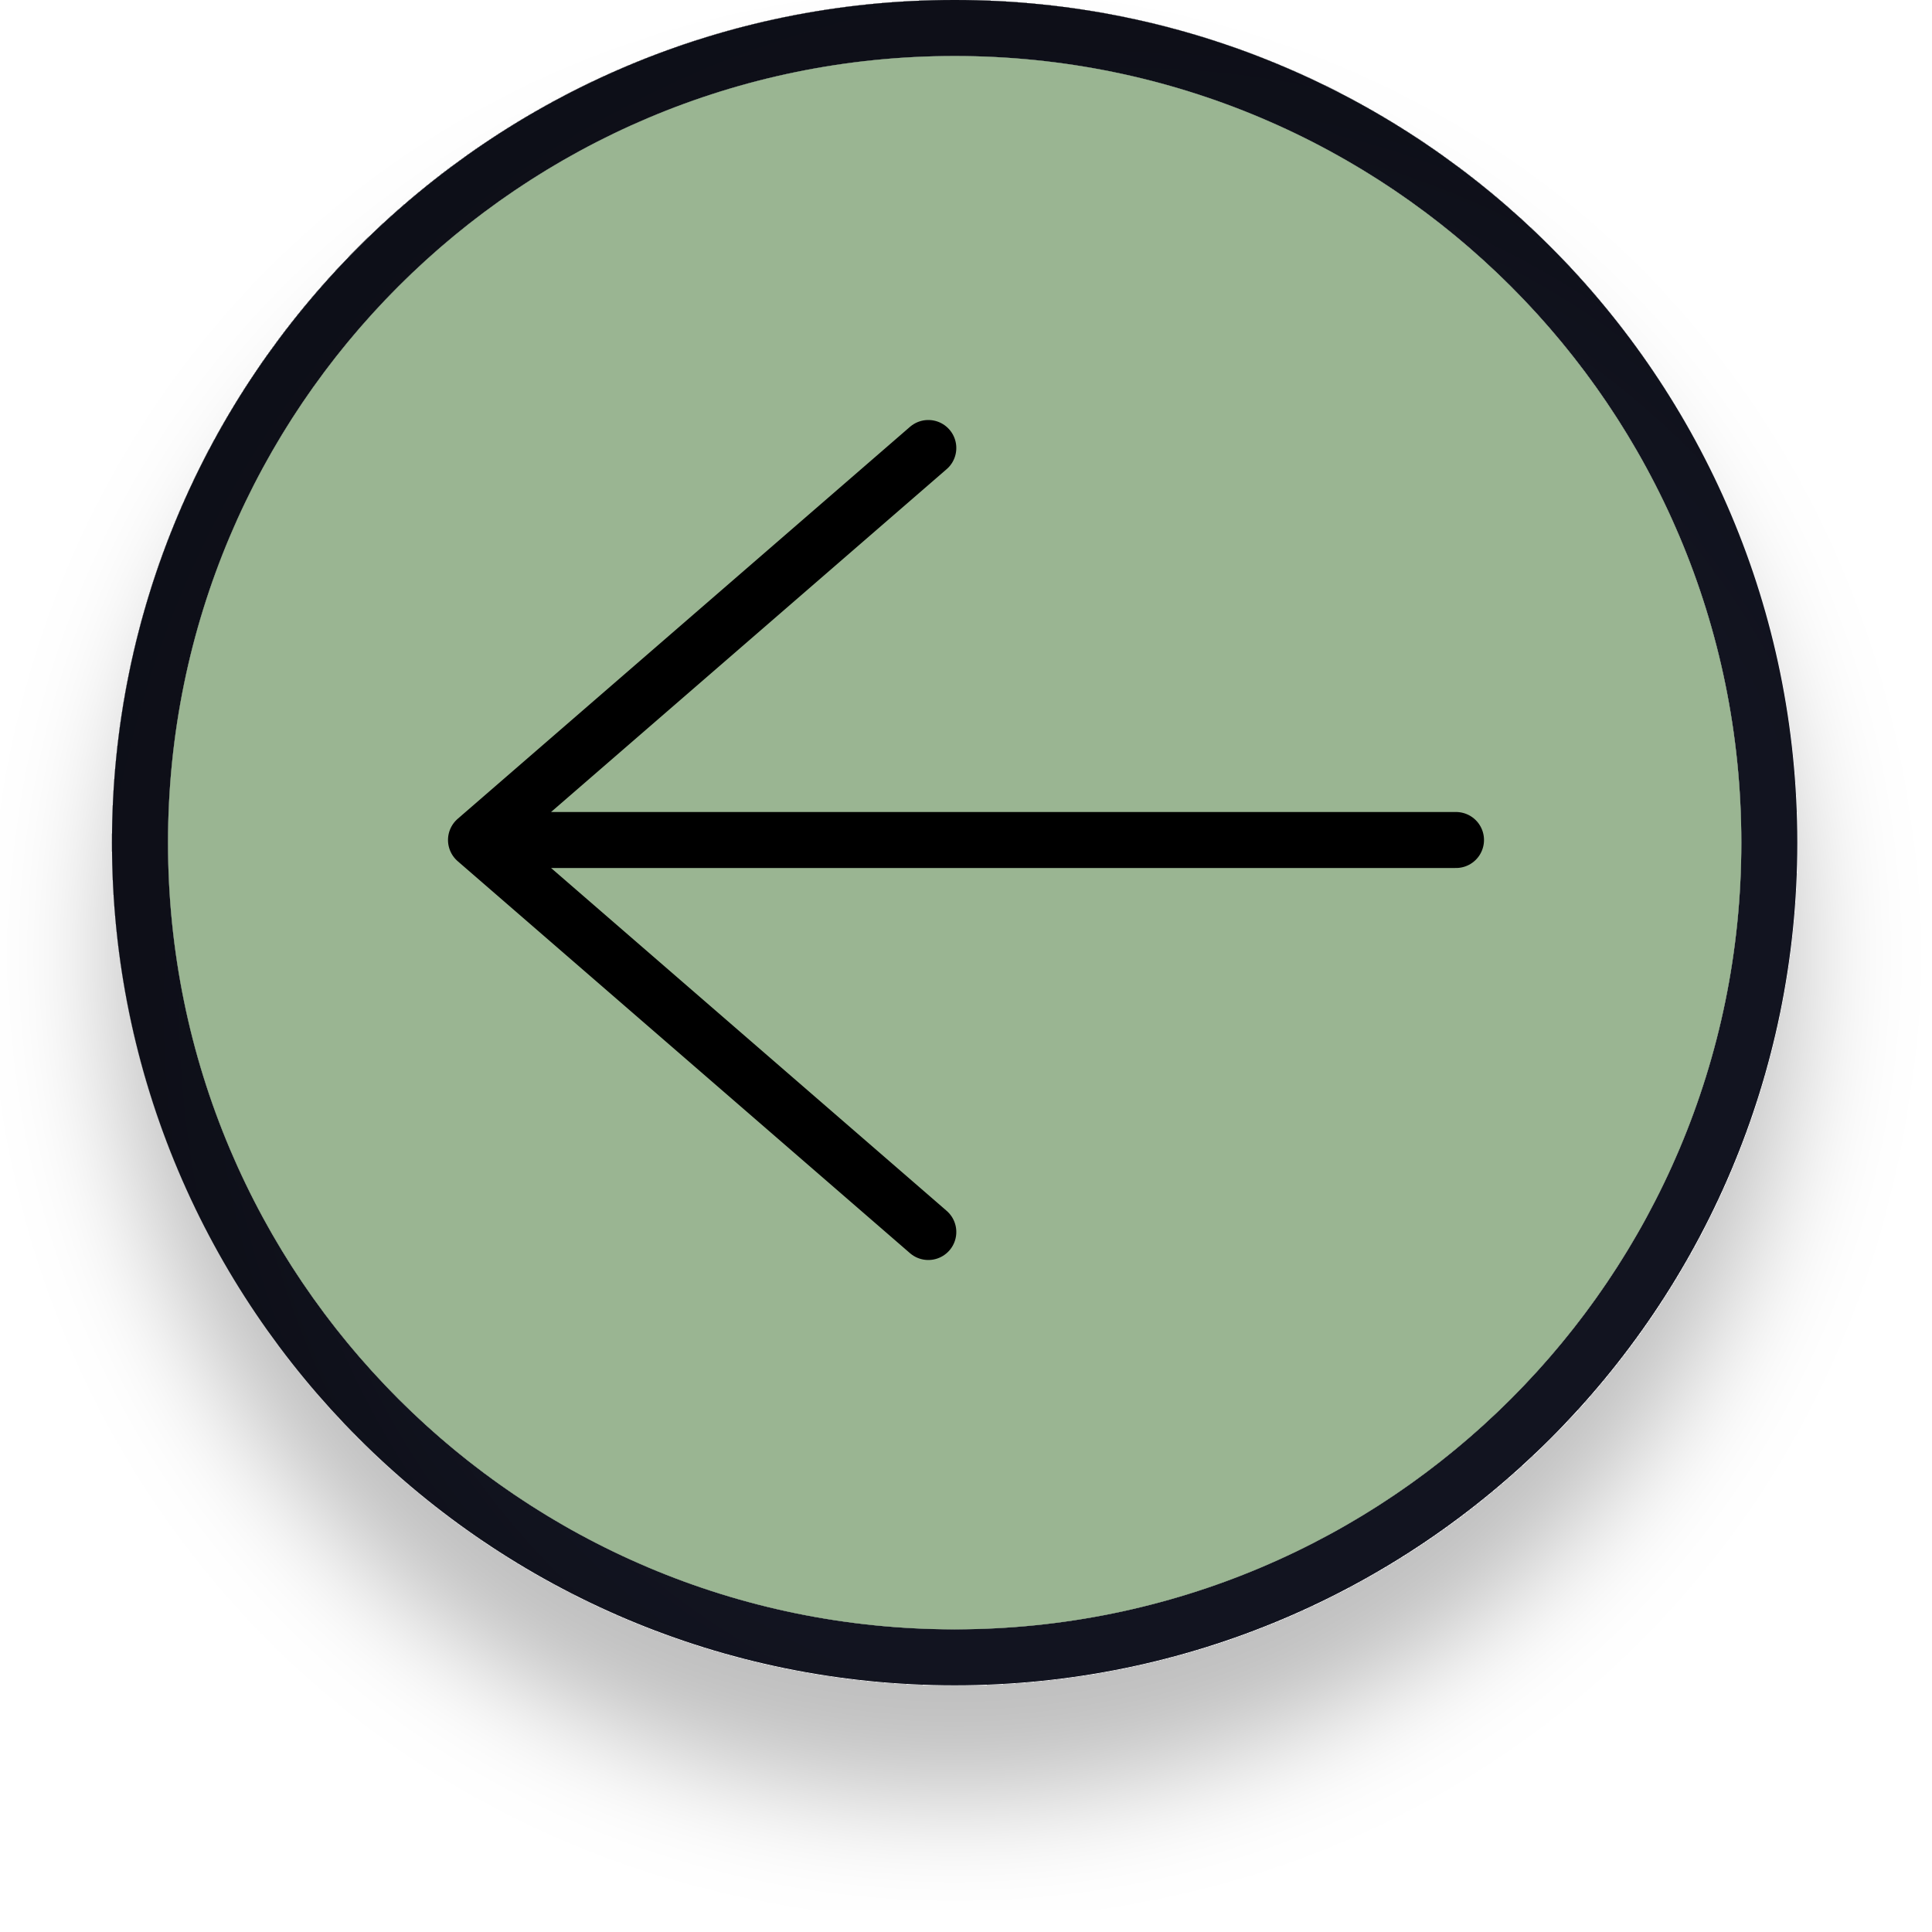
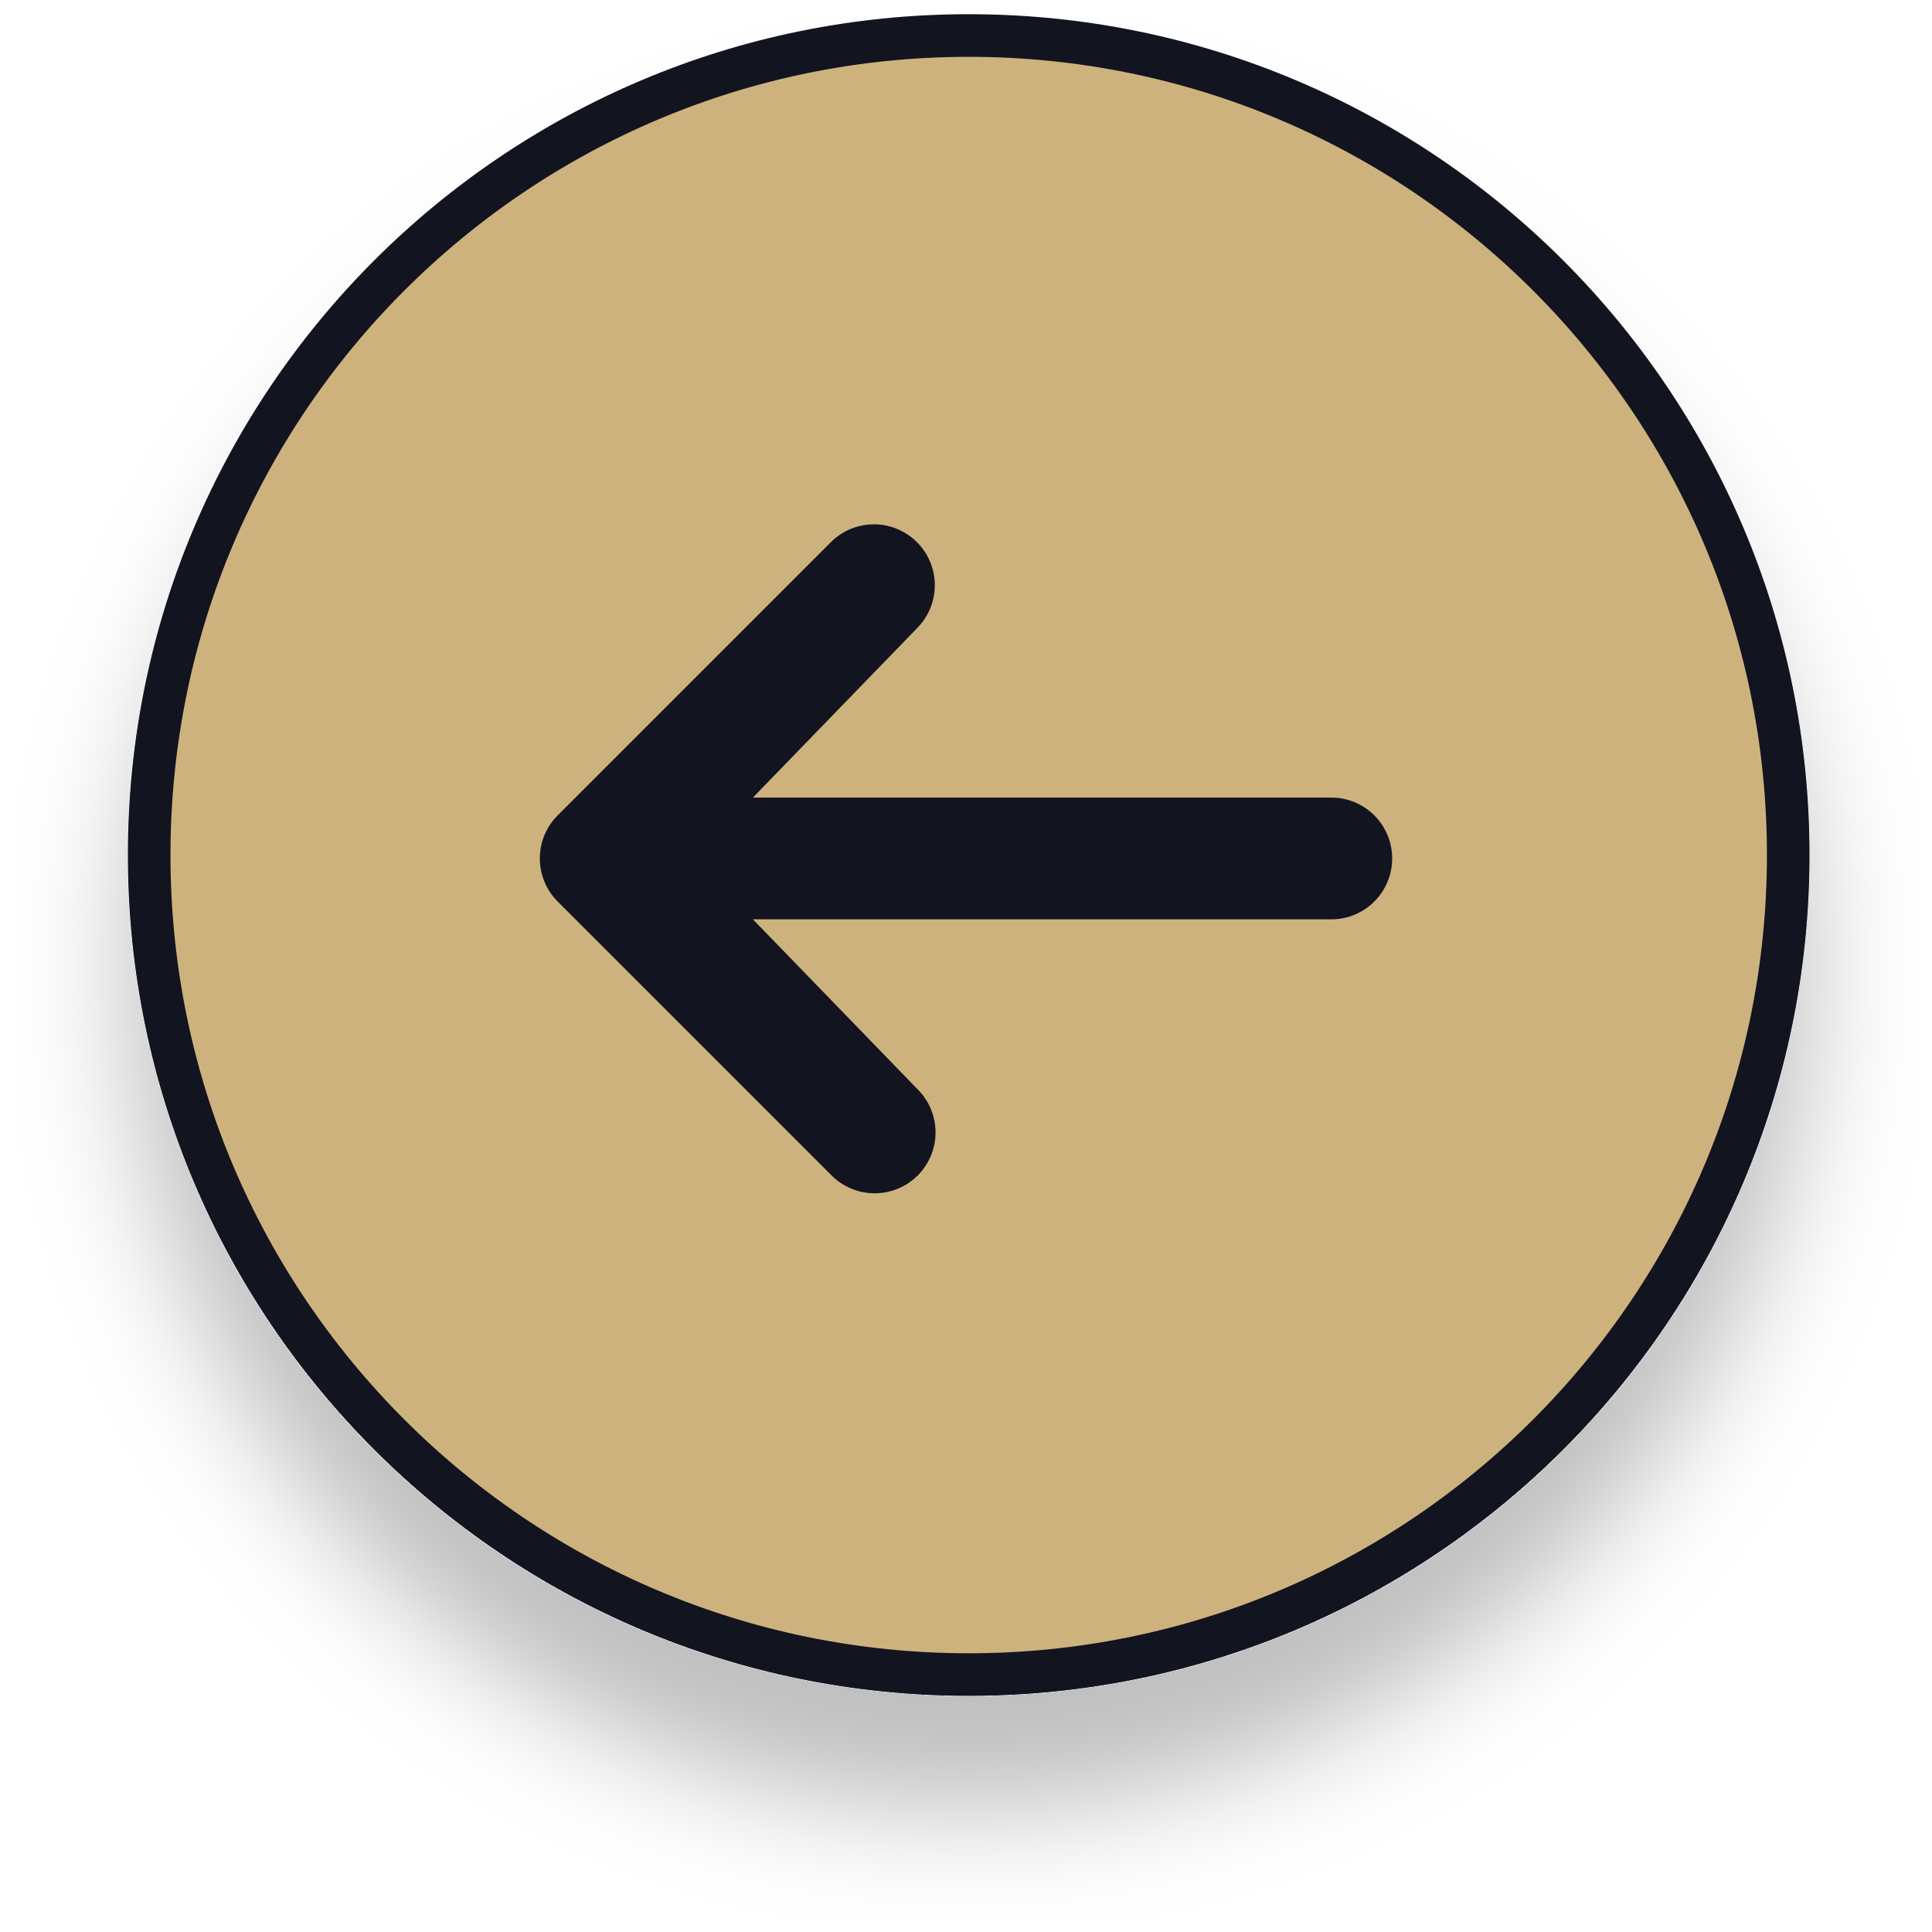
- <svg xmlns="http://www.w3.org/2000/svg" width="69" height="69" viewBox="0 0 69 69" fill="none">
-   <g filter="url(#filter0_di_58_79)">
-     <circle cx="34.095" cy="30.095" r="28.095" fill="#121420" />
-     <circle cx="34.095" cy="30.095" r="29.095" stroke="#121420" stroke-width="2" />
+ <svg xmlns="http://www.w3.org/2000/svg" width="68" height="68" viewBox="0 0 68 68" fill="none">
+   <g filter="url(#filter0_d_93_208)">
+     <circle cx="34.095" cy="30.095" r="28.845" fill="#CEB27D" stroke="#121420" stroke-width="1.5" />
+     <path d="M32.3 41.373C31.899 41.774 31.354 42 30.785 42C30.217 42 29.672 41.774 29.27 41.373L19.627 31.73C19.226 31.328 19 30.783 19 30.215C19 29.646 19.226 29.101 19.627 28.7L29.27 19.056C29.675 18.666 30.216 18.45 30.778 18.455C31.34 18.46 31.877 18.685 32.274 19.083C32.672 19.48 32.897 20.017 32.902 20.579C32.907 21.141 32.691 21.682 32.3 22.087L26.5 28.072L46.857 28.072C47.425 28.072 47.971 28.297 48.372 28.699C48.774 29.101 49 29.646 49 30.215C49 30.783 48.774 31.328 48.372 31.73C47.971 32.132 47.425 32.358 46.857 32.358H26.5L32.3 38.343C32.702 38.744 32.928 39.289 32.928 39.858C32.928 40.426 32.702 40.971 32.3 41.373Z" fill="#121420" />
  </g>
-   <path d="M34.095 2C18.578 2 6 14.578 6 30.095C6 45.612 18.578 58.191 34.095 58.191C49.612 58.191 62.191 45.612 62.191 30.095C62.191 14.578 49.612 2 34.095 2Z" fill="#9AB592" />
-   <path d="M33.154 44L17 30L33.154 16M19.244 30L52 30" stroke="black" stroke-width="2" stroke-linecap="round" stroke-linejoin="round" />
  <defs>
-     <filter id="filter0_di_58_79" x="0" y="0" width="70.19" height="68.191" filterUnits="userSpaceOnUse" color-interpolation-filters="sRGB">
+     <filter id="filter0_d_93_208" x="0.5" y="0.5" width="67.191" height="67.19" filterUnits="userSpaceOnUse" color-interpolation-filters="sRGB">
      <feFlood flood-opacity="0" result="BackgroundImageFix" />
      <feColorMatrix in="SourceAlpha" type="matrix" values="0 0 0 0 0 0 0 0 0 0 0 0 0 0 0 0 0 0 127 0" result="hardAlpha" />
      <feOffset dy="4" />
      <feGaussianBlur stdDeviation="2" />
      <feComposite in2="hardAlpha" operator="out" />
      <feColorMatrix type="matrix" values="0 0 0 0 0 0 0 0 0 0 0 0 0 0 0 0 0 0 0.25 0" />
-       <feBlend mode="normal" in2="BackgroundImageFix" result="effect1_dropShadow_58_79" />
-       <feBlend mode="normal" in="SourceGraphic" in2="effect1_dropShadow_58_79" result="shape" />
-       <feColorMatrix in="SourceAlpha" type="matrix" values="0 0 0 0 0 0 0 0 0 0 0 0 0 0 0 0 0 0 127 0" result="hardAlpha" />
-       <feOffset dx="6" dy="6" />
-       <feGaussianBlur stdDeviation="3" />
-       <feComposite in2="hardAlpha" operator="arithmetic" k2="-1" k3="1" />
-       <feColorMatrix type="matrix" values="0 0 0 0 0 0 0 0 0 0 0 0 0 0 0 0 0 0 0.25 0" />
-       <feBlend mode="normal" in2="shape" result="effect2_innerShadow_58_79" />
+       <feBlend mode="normal" in2="BackgroundImageFix" result="effect1_dropShadow_93_208" />
+       <feBlend mode="normal" in="SourceGraphic" in2="effect1_dropShadow_93_208" result="shape" />
    </filter>
  </defs>
</svg>
